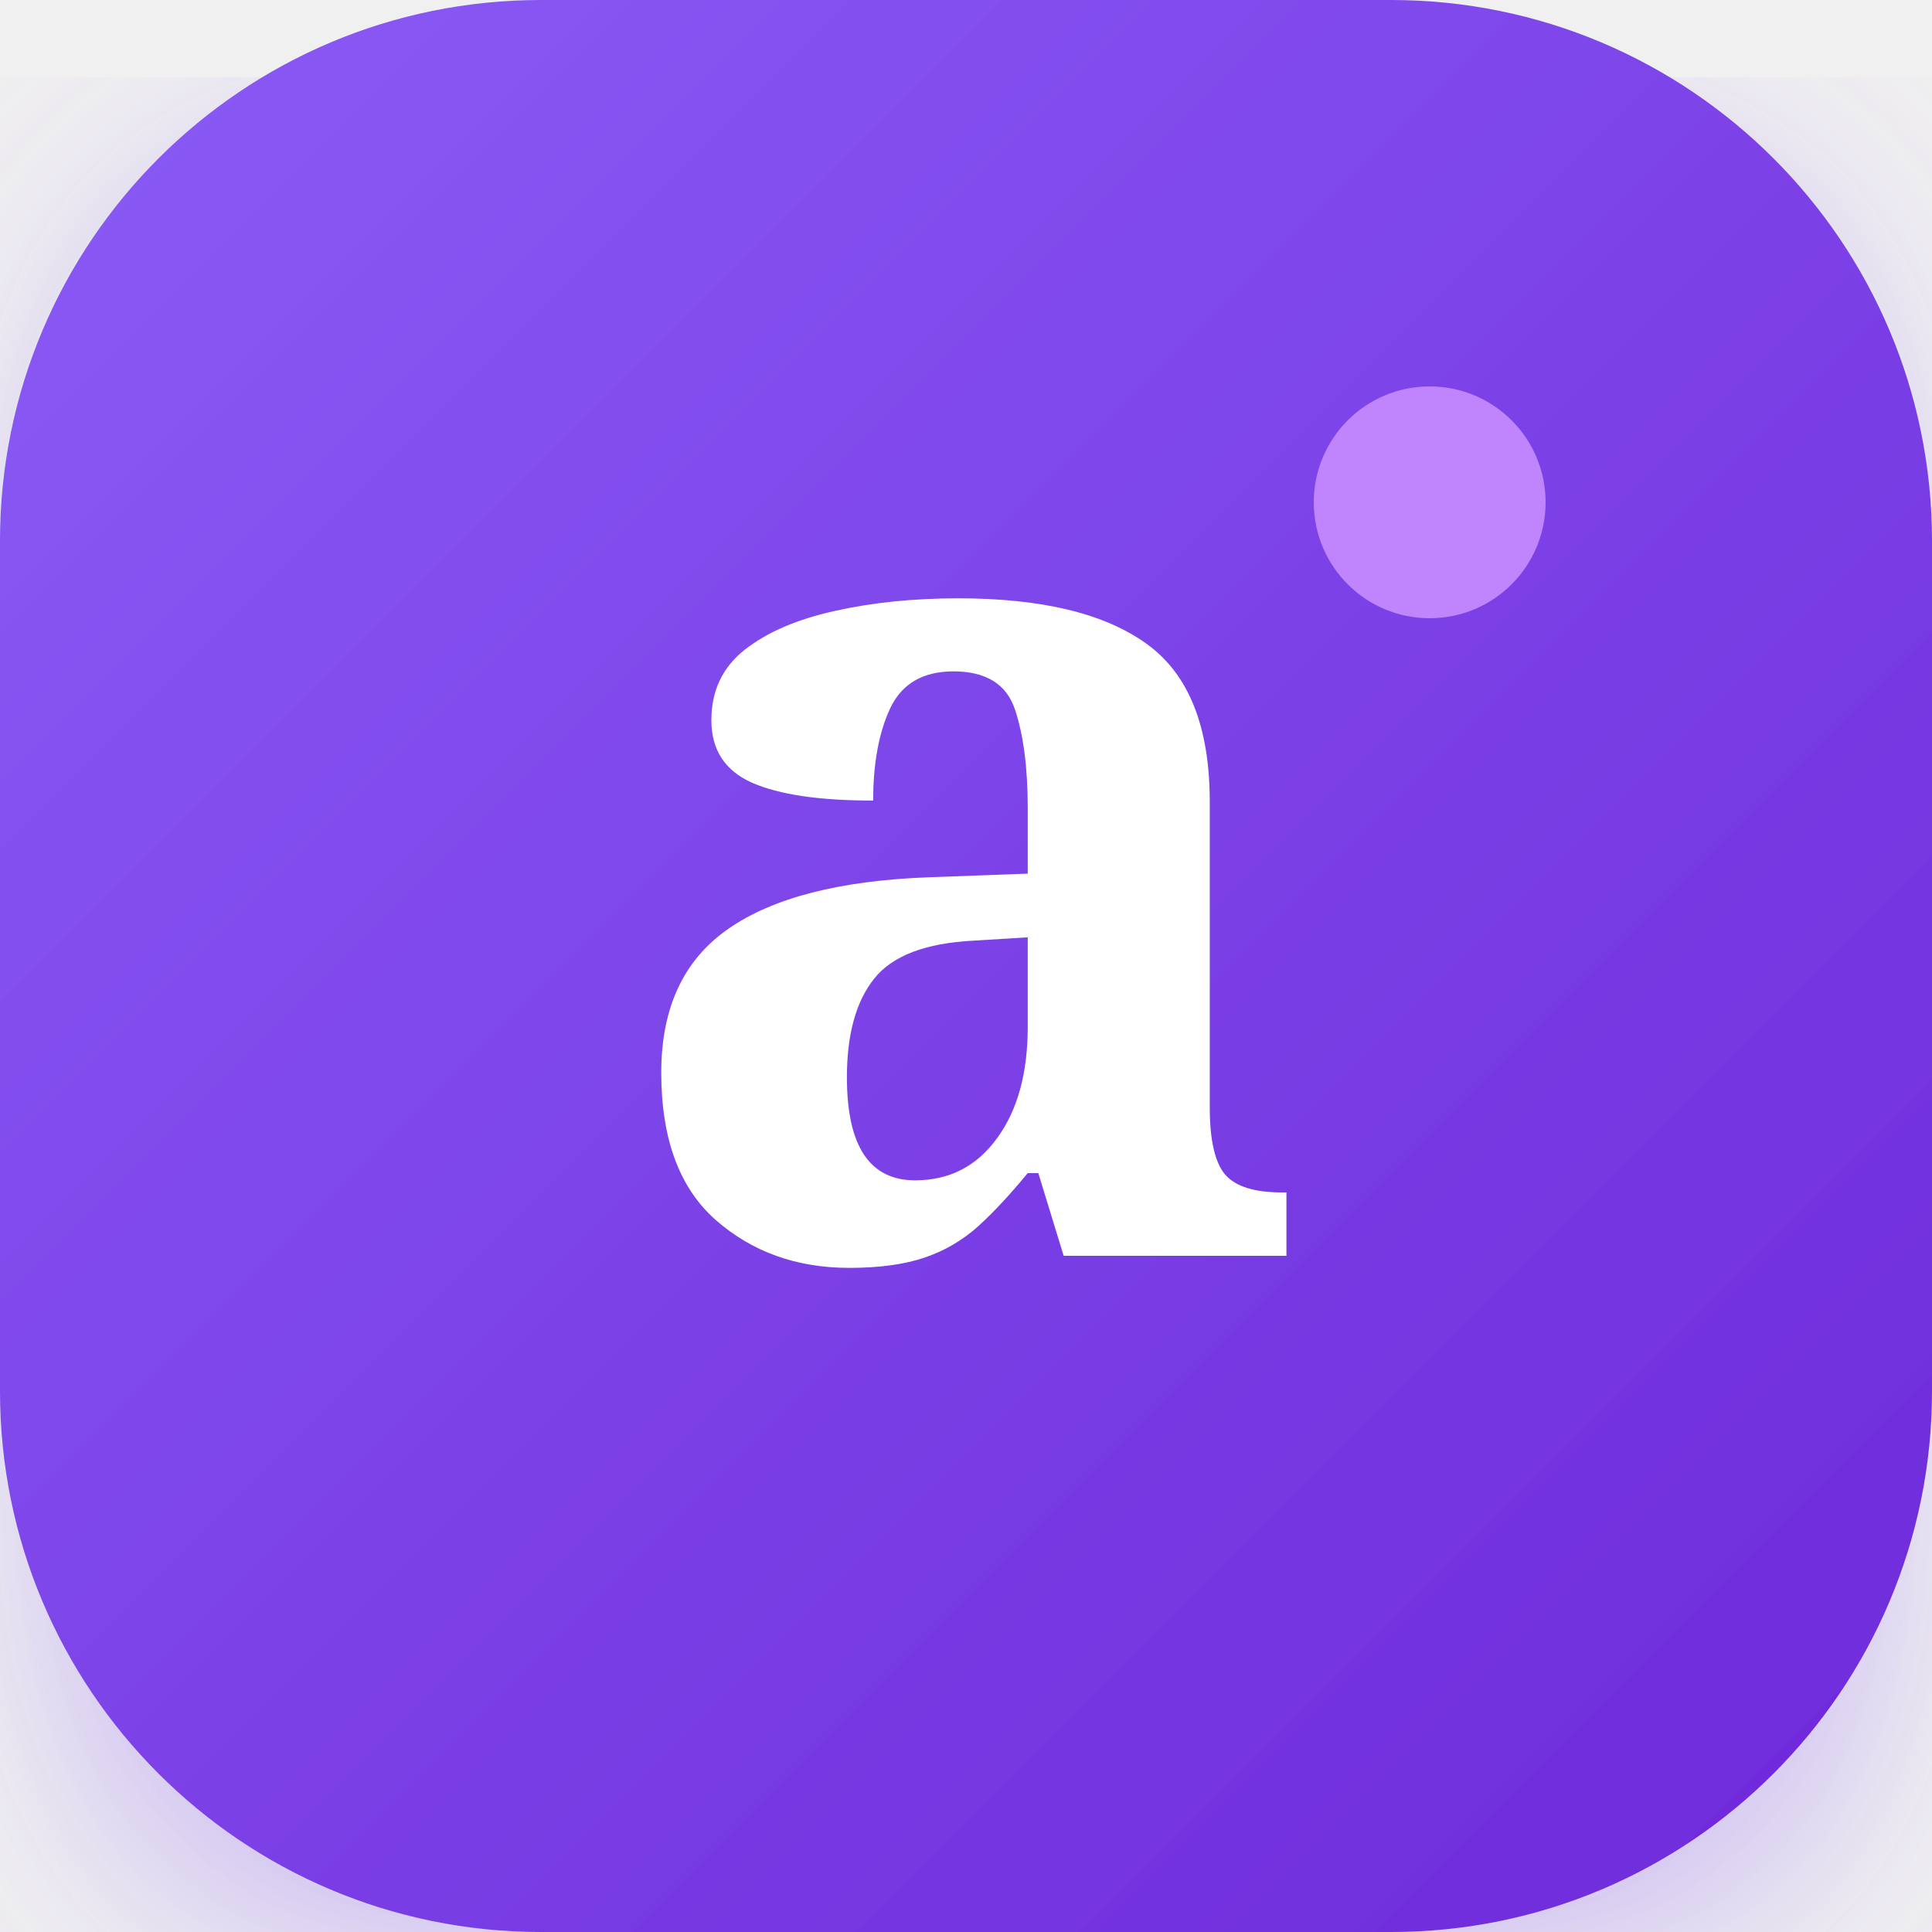
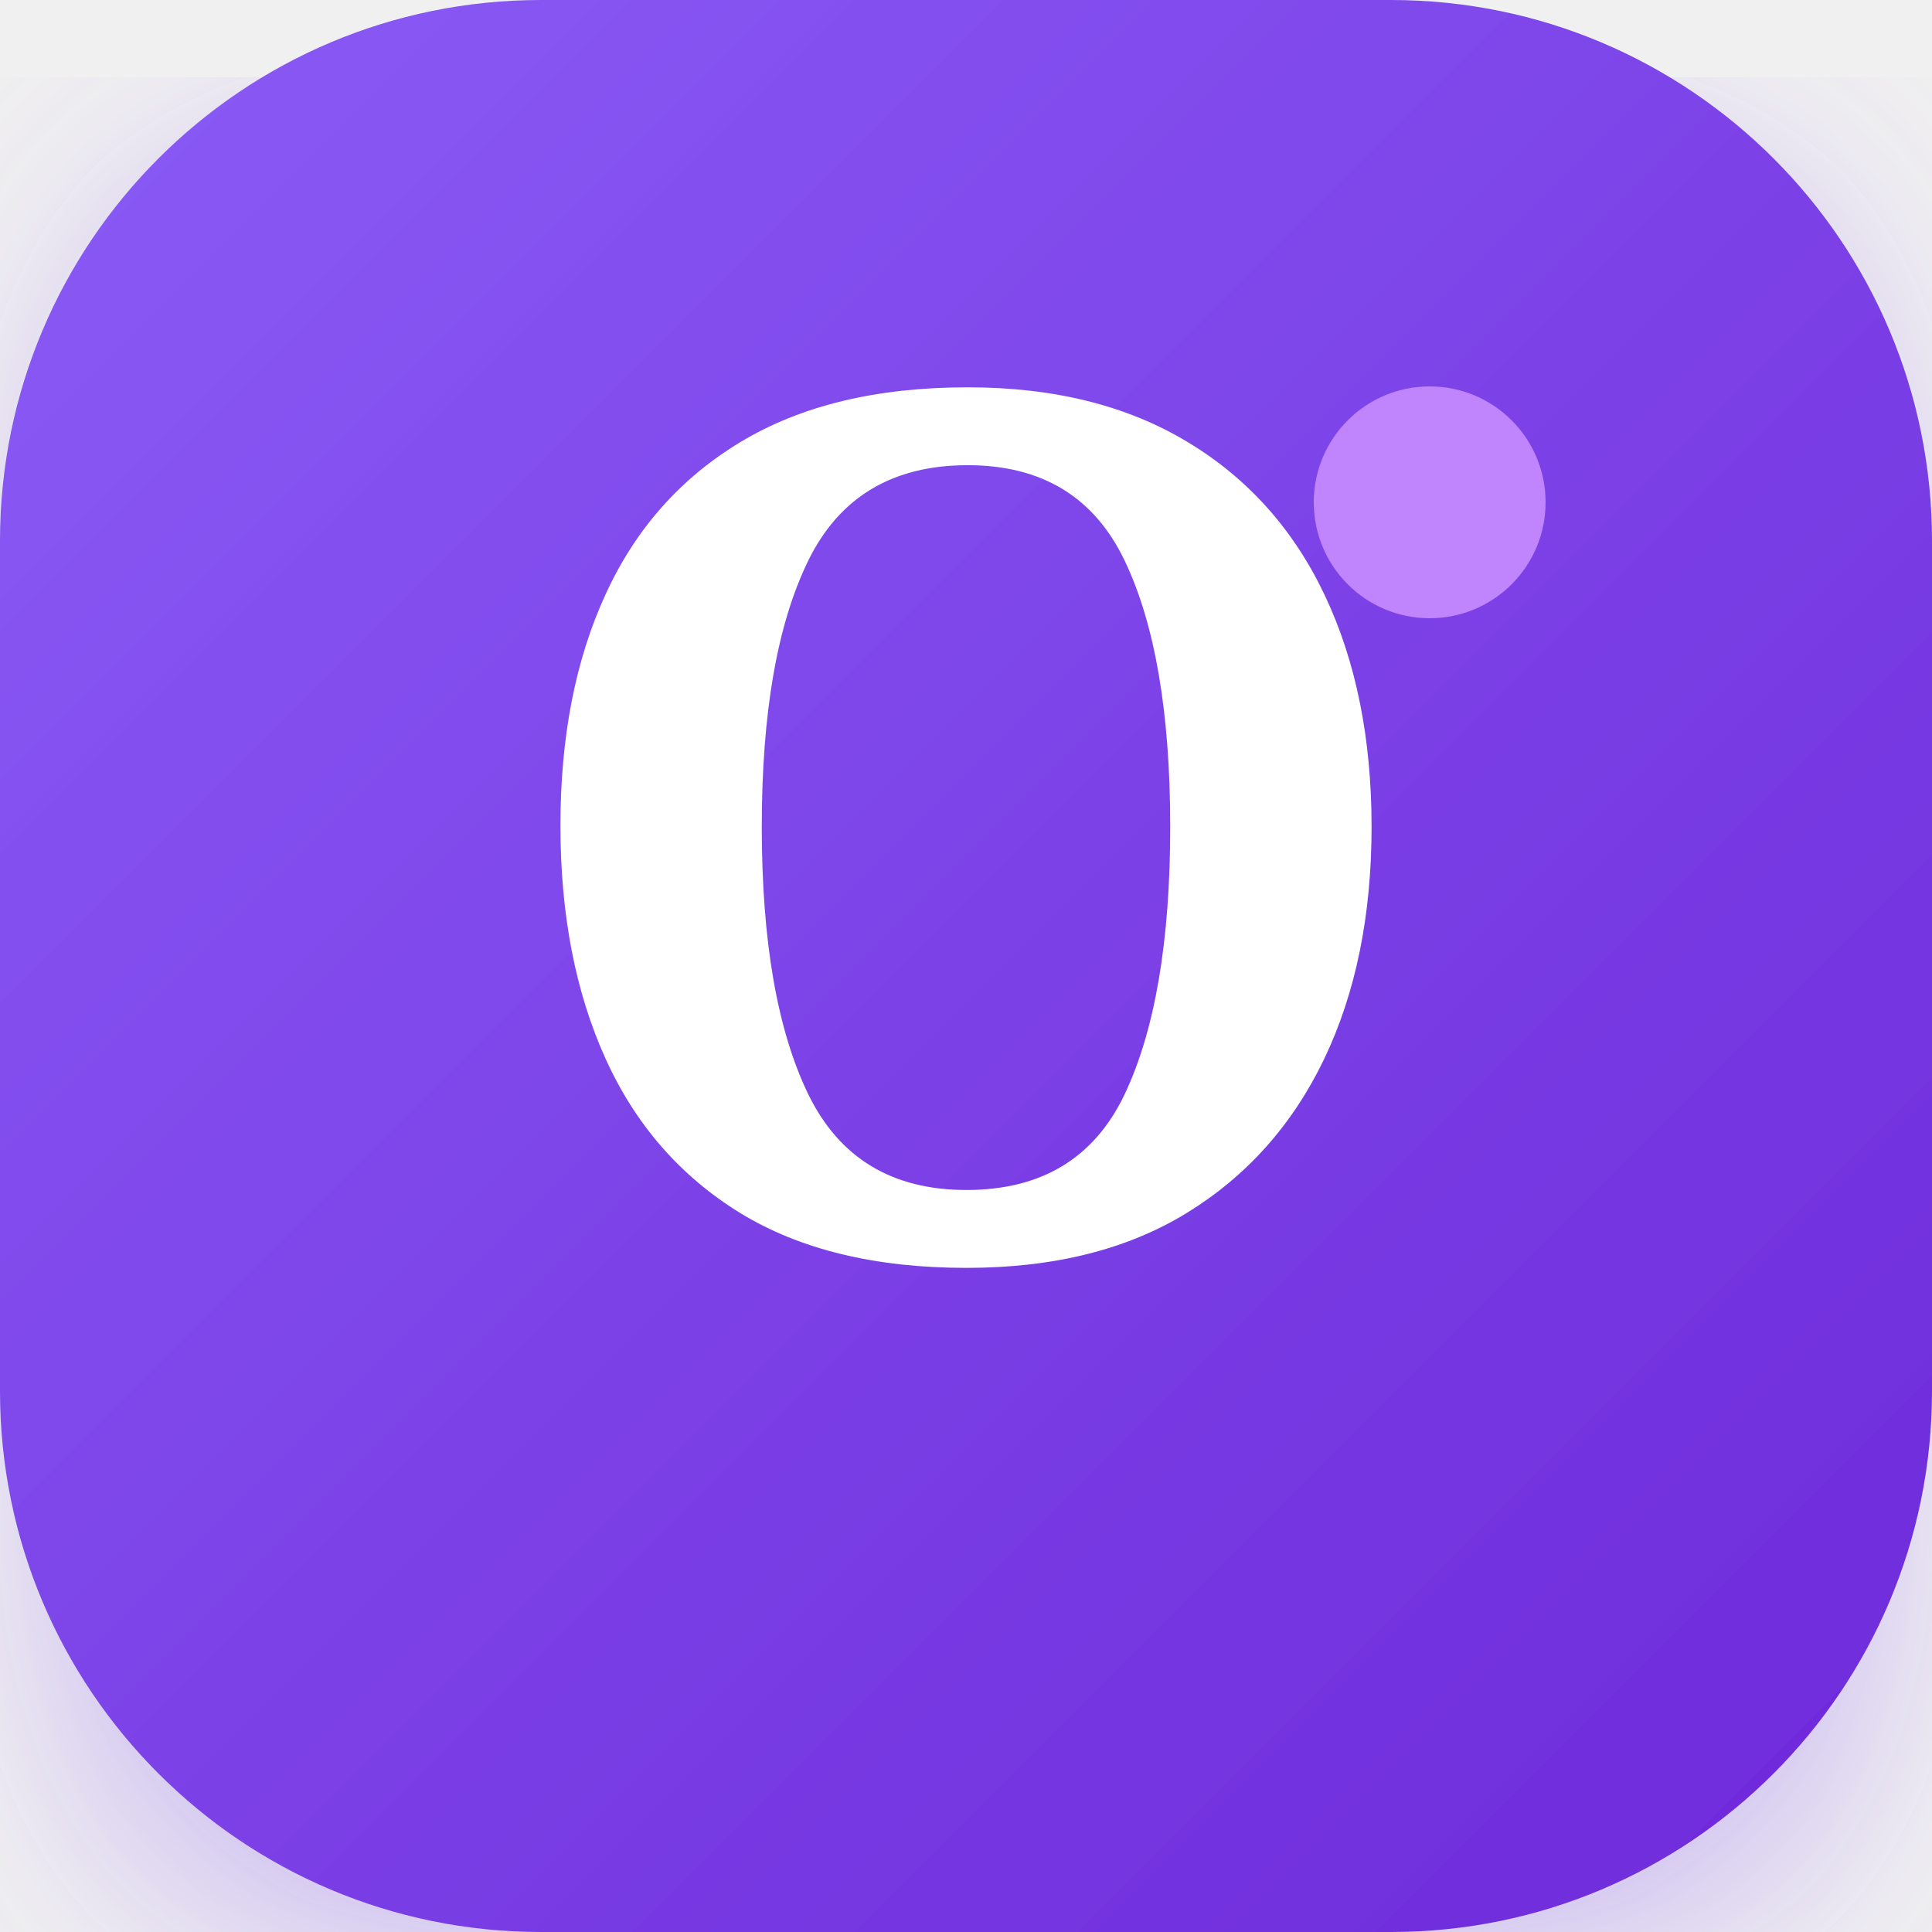
<svg xmlns="http://www.w3.org/2000/svg" viewBox="0 0 100 100" width="100" height="100" fill="none">
  <defs>
    <linearGradient id="violet-grad" x1="0" y1="0" x2="100" y2="100" gradientUnits="userSpaceOnUse">
      <stop stop-color="#8b5cf6" />
      <stop offset="1" stop-color="#6d28d9" />
    </linearGradient>
    <filter id="glow" x="-20%" y="-20%" width="140%" height="140%">
      <feDropShadow dx="0" dy="4" stdDeviation="6" flood-color="#8b5cf6" flood-opacity="0.35" />
    </filter>
  </defs>
  <rect width="100" height="100" rx="28" fill="url(#violet-grad)" filter="url(#glow)" />
-   <text x="50%" y="65%" text-anchor="middle" fill="#ffffff" font-family="'Playfair Display', Georgia, serif" font-weight="700" font-size="62" letter-spacing="-2">a</text>
+   <text x="50%" y="65%" text-anchor="middle" fill="#ffffff" font-family="'Playfair Display', Georgia, serif" font-weight="700" font-size="62" letter-spacing="-2">O</text>
  <circle cx="74" cy="26" r="6" fill="#c084fc" />
</svg>
